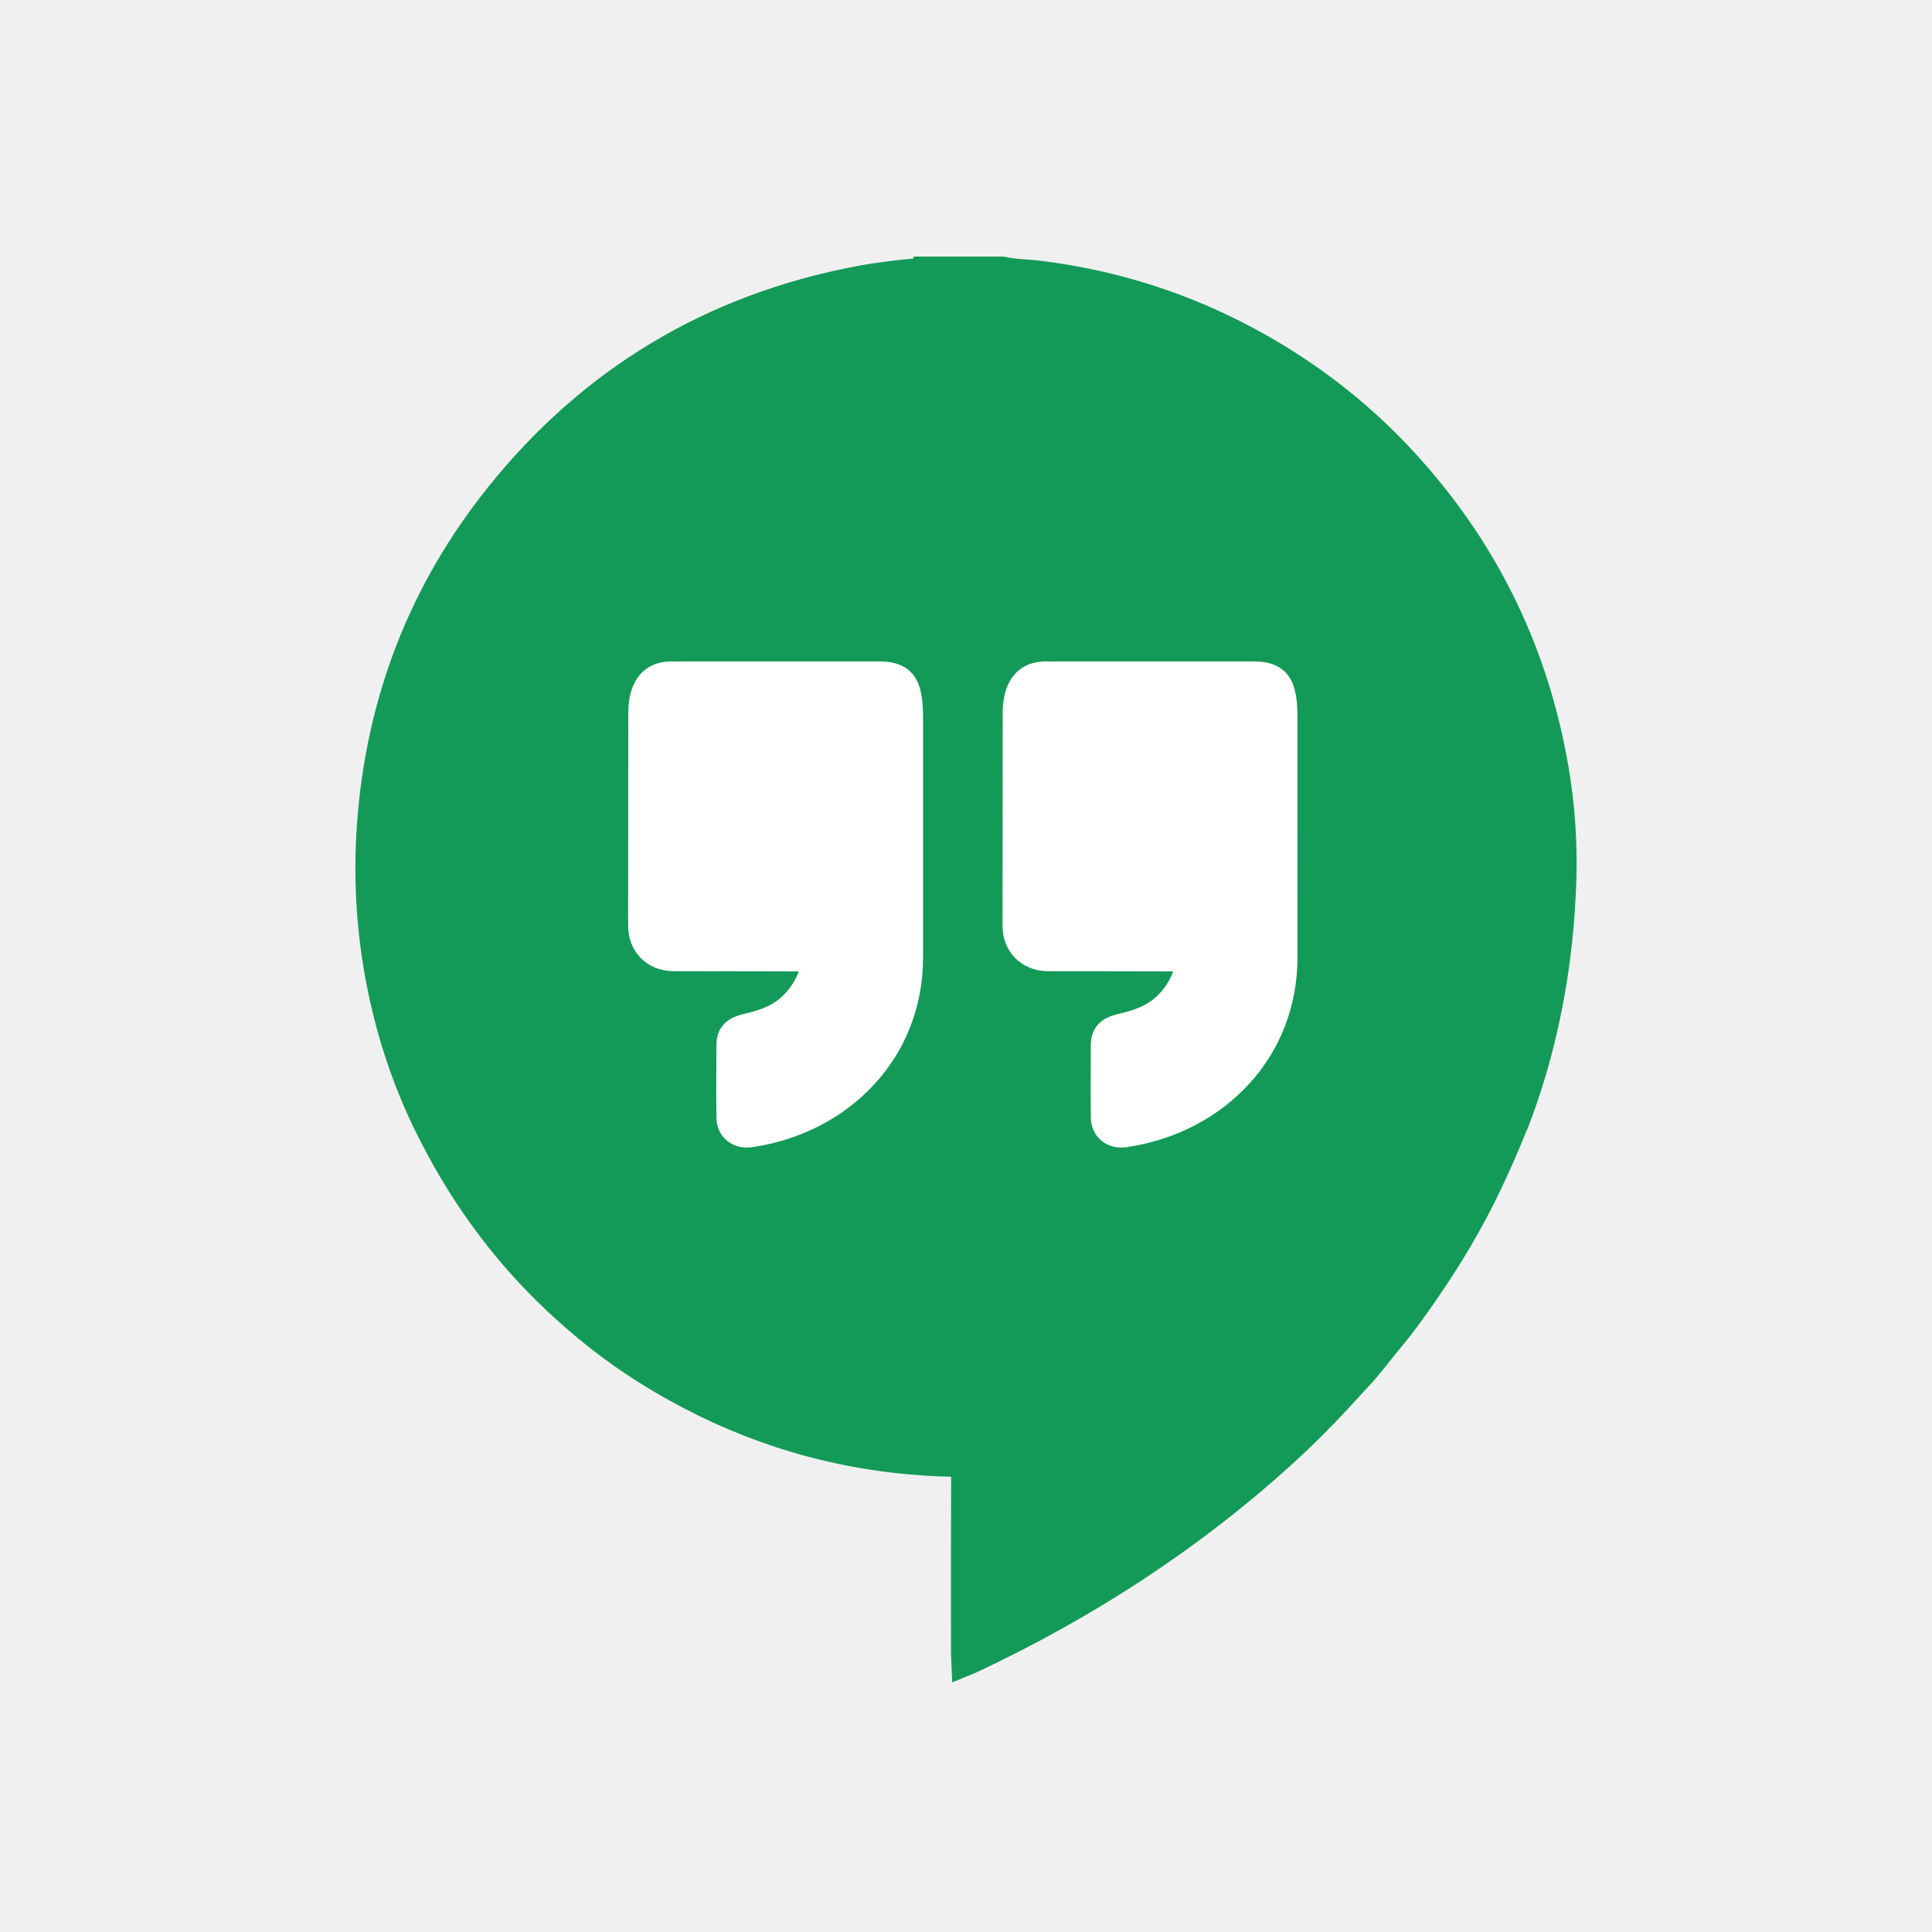
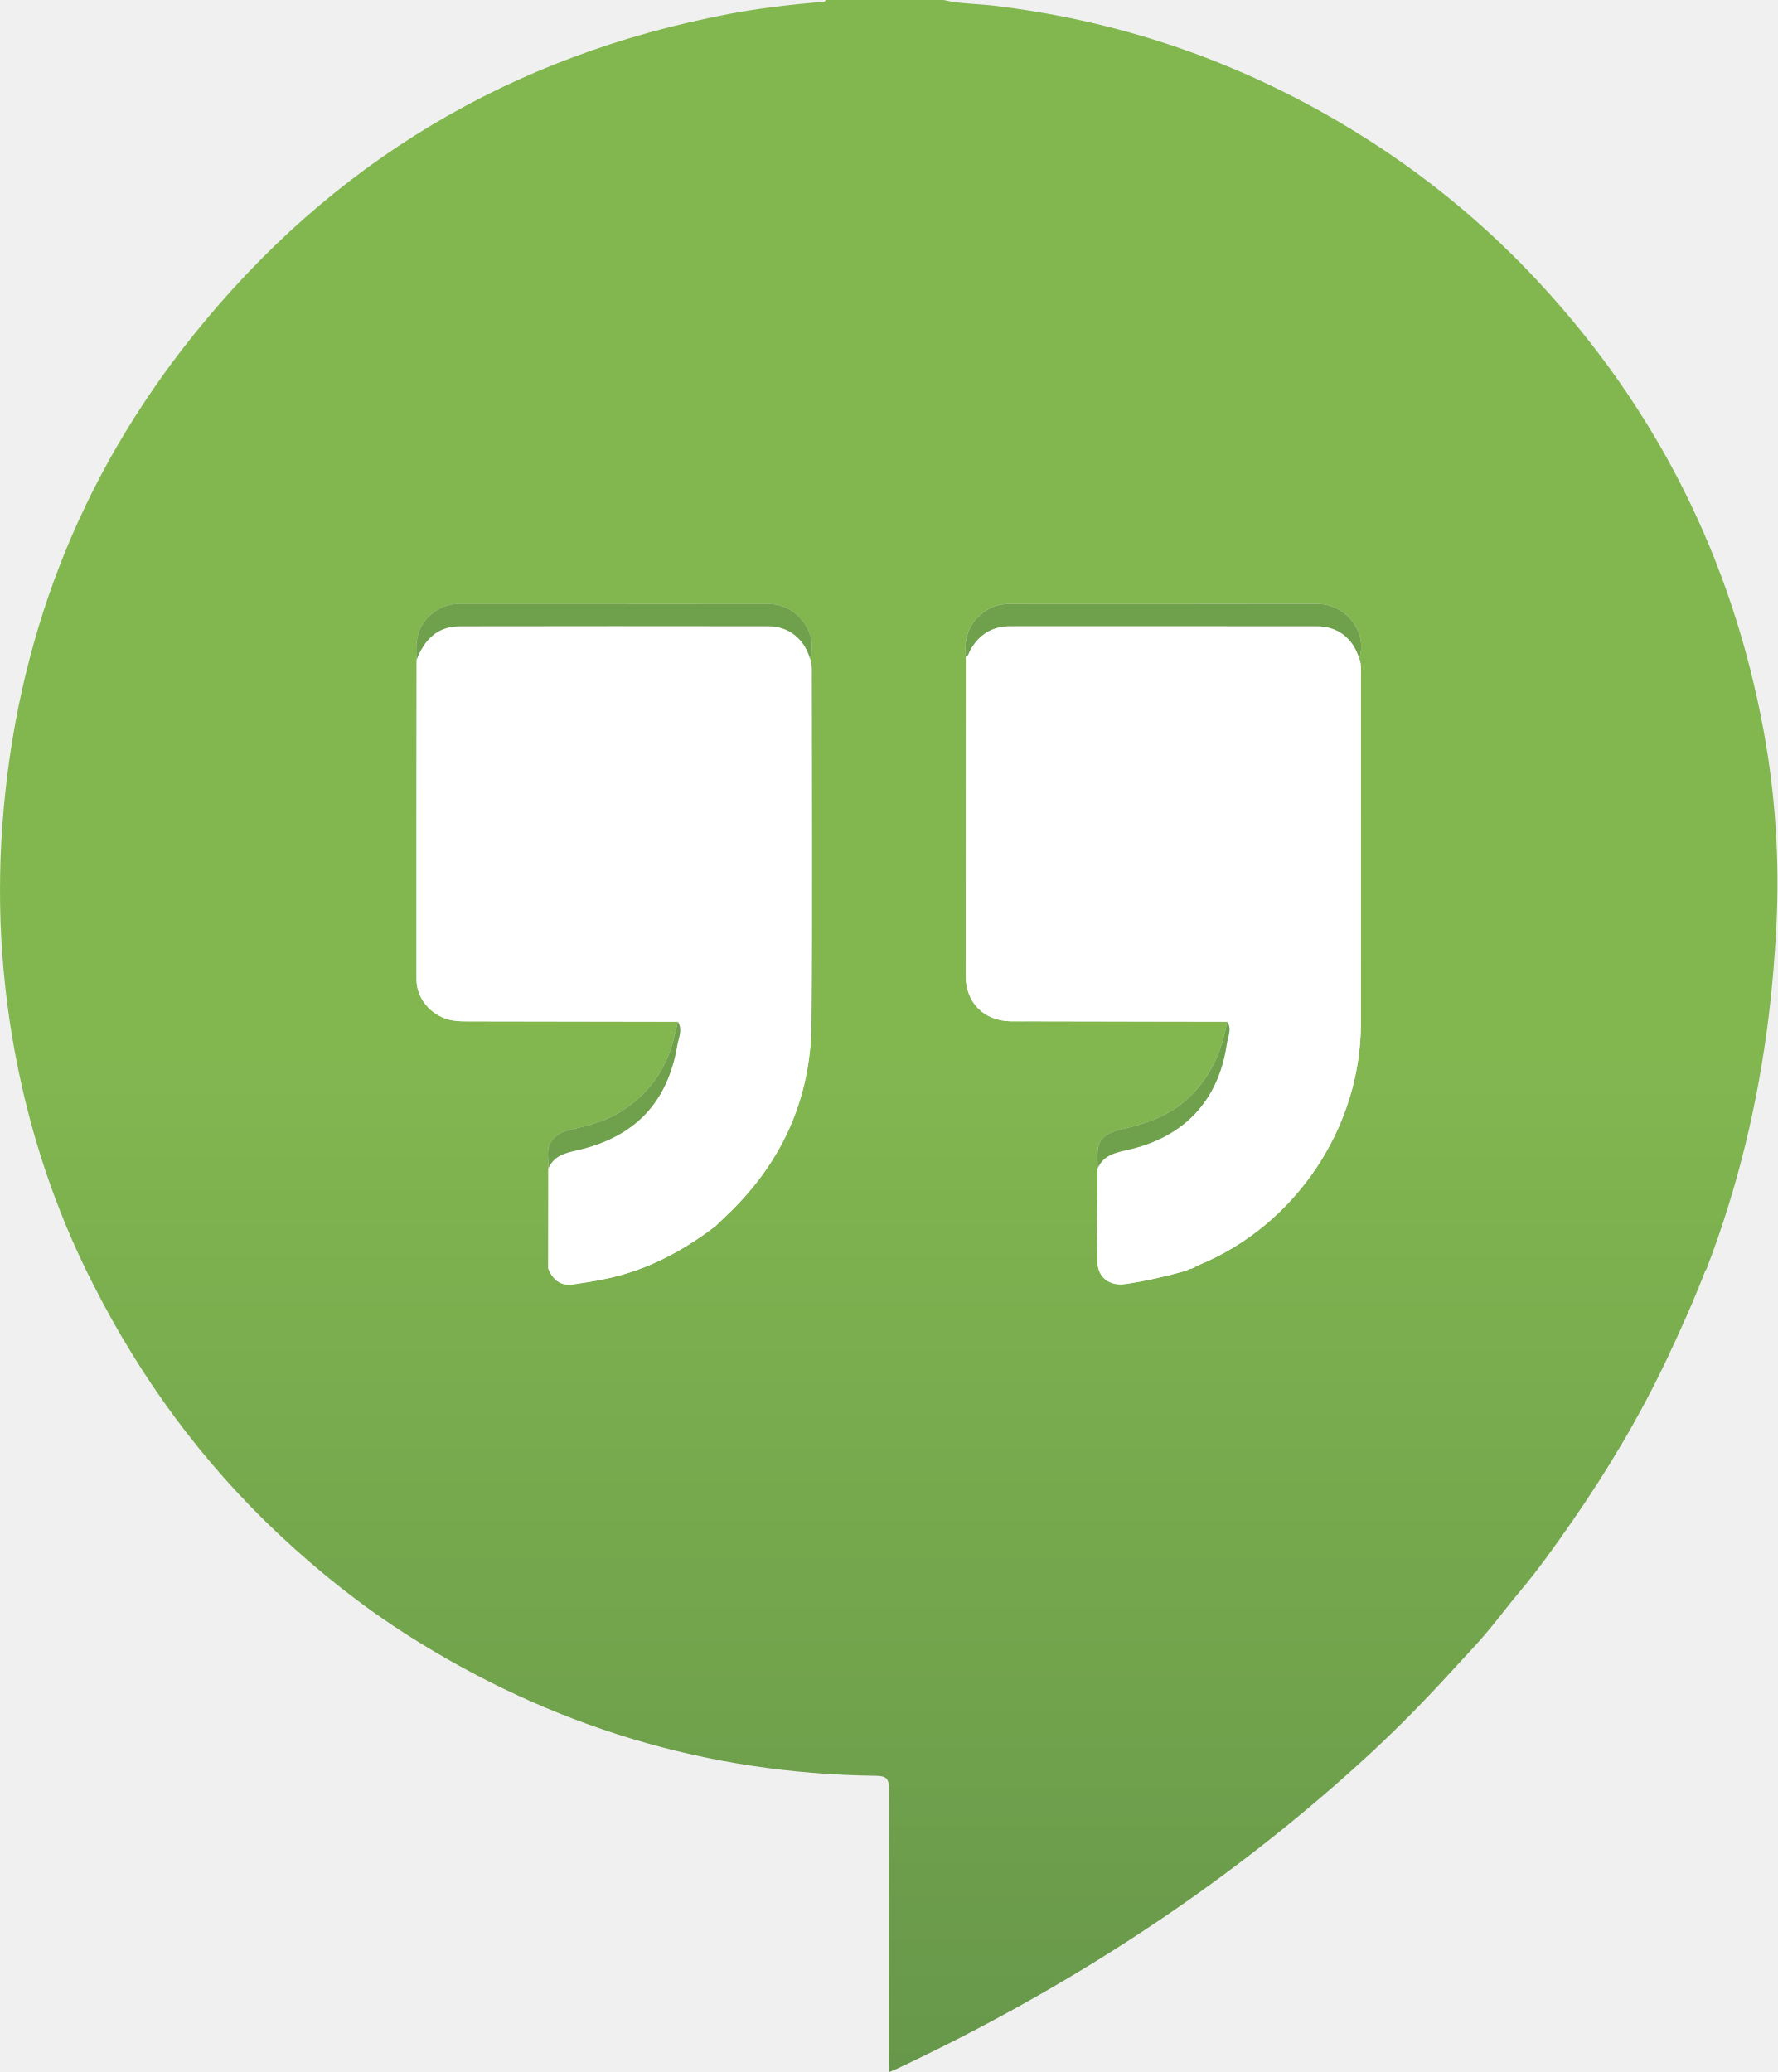
- <svg xmlns="http://www.w3.org/2000/svg" height="2048px" style="shape-rendering:geometricPrecision; text-rendering:geometricPrecision; image-rendering:optimizeQuality; fill-rule:evenodd; clip-rule:evenodd" viewBox="0 0 2048 2048" width="2048px" xml:space="preserve">
-   <defs>
-     <style type="text/css">
-    
-     .fil3 {fill:none}
-     .fil1 {fill:#139A58}
-     .fil2 {fill:#FFFFFE}
-     .fil0 {fill:#212121;fill-rule:nonzero}
-    
-   </style>
-   </defs>
-   <g id="Layer_x0020_1">
-     <path class="fil0" d="M975.793 305.391c0.209,-0.002 0.425,-0.005 0.53,-0.001l-0.005 -0.046 -0.526 0.047z" />
-     <path class="fil1" d="M1602.99 629.002c-27.376,-54.604 -62.627,-105.149 -105.741,-151.608 -18.244,-19.663 -37.559,-38.017 -57.918,-55.056 -20.41,-17.08 -41.928,-32.891 -64.534,-47.425 -41.883,-26.924 -85.757,-48.678 -131.648,-65.203 -45.918,-16.533 -93.594,-27.752 -143.048,-33.594 -4.293,-0.508 -8.704,-0.827 -13.109,-1.141 -7.019,-0.503 -14.042,-1.006 -20.47,-2.539l-3.687 -0.438 -83.507 0 -10.514 0 -0.908 2.109c-9.093,0.849 -18.143,1.805 -27.111,2.939 -11.209,1.415 -22.208,3.076 -32.886,5.101 -79.475,15.06 -151.895,42.144 -217.116,81.265 -65.126,39.061 -122.965,90.038 -173.375,152.936 -41.418,51.672 -73.57,107.128 -96.632,166.169 -23.261,59.549 -37.282,122.684 -42.241,189.194 -2.393,32.121 -2.427,64.108 -0.102,95.922 2.316,31.71 7.01,63.346 14.078,94.867l0.013 -0.004c5.293,23.609 11.861,46.729 19.733,69.299 7.894,22.637 17.016,44.641 27.387,65.952l0.125 0.124 1.225 2.445c3.228,6.446 1.762,3.679 4.181,8.427l0.025 -0.013c17.225,33.912 36.938,66.012 59.309,96.189 22.401,30.22 47.422,58.456 75.227,84.595 14.727,13.842 29.863,26.95 45.468,39.215 15.787,12.408 32.127,24.047 49.09,34.815 52.07,33.05 106.602,58.228 163.622,75.321 54.454,16.323 111.21,25.227 170.3,26.528 -0.235,49.479 -0.204,98.984 -0.175,148.487l0.019 38.033c0.007,2.496 0.096,4.095 0.19,5.867l0.152 2.844 0.974 22.746 21.026 -8.621 1.635 -0.673c1.635,-0.652 2.909,-1.162 3.755,-1.561l-0.012 -0.024c61.018,-28.67 119.578,-61.143 175.409,-97.823 56.002,-36.794 109.112,-77.687 159.039,-123.075 9.804,-8.911 19.599,-18.239 29.382,-27.948 9.685,-9.613 19.062,-19.318 28.148,-29.107 3.893,-4.193 7.201,-7.795 10.474,-11.363 4.369,-4.76 8.737,-9.519 12.732,-13.796 8.102,-8.667 15.275,-17.689 22.447,-26.709 3.865,-4.861 7.734,-9.728 11.807,-14.589 6.693,-7.987 13.107,-16.309 19.362,-24.813 5.846,-7.951 11.843,-16.509 17.865,-25.187 12.953,-18.66 25.263,-37.813 36.82,-57.533 11.629,-19.845 22.372,-40.029 32.1,-60.599 4.811,-10.169 9.594,-20.576 14.33,-31.39 4.323,-9.868 8.506,-19.886 12.491,-30.113 0.547,-0.837 1.089,-1.848 1.622,-3.255l-0.034 -0.013c11.416,-29.692 20.765,-59.804 28.209,-90.28 7.52,-30.788 13.121,-61.774 16.974,-92.92 1.349,-10.892 2.465,-21.856 3.38,-32.859 0.847,-10.186 1.552,-21.211 2.135,-32.896 1.193,-23.876 1.022,-47.621 -0.522,-71.197 -1.541,-23.547 -4.467,-47.107 -8.781,-70.641 -11.437,-62.356 -30.837,-120.828 -58.189,-175.383z" />
-     <path class="fil2" d="M978.494 766.388c0.006,-28.455 0.009,-65.342 -46.541,-65.287 -42.559,0.045 -85.119,0.043 -127.674,0.041 -30.598,0 -61.198,-0.002 -91.795,0.013l0 -0.063c-18.938,0 -30.866,7.831 -38.236,19.845 -6.327,10.313 -8.29,23.05 -8.29,35.845l0.063 0 -0.073 77.773c-0.048,48.872 -0.1,97.746 -0.116,146.614 -0.002,13.852 4.889,25.737 13.364,34.358 8.491,8.636 20.317,13.72 34.147,13.949 3.415,0.058 6.894,0.046 10.369,0.033 1.659,-0.005 3.324,-0.011 4.982,-0.009l31.965 0.06 86.107 0.165c-0.861,2.271 -1.809,4.475 -2.857,6.607 -3.618,7.361 -8.524,14.15 -15.083,20.245 -5.245,4.871 -11.113,8.425 -17.394,11.165 -6.739,2.94 -14.171,5.039 -21.927,6.815 -9.902,2.272 -16.826,5.546 -21.924,10.925 -5.898,6.226 -8.163,13.519 -8.177,23.196l-0.071 19.62c-0.079,18.726 -0.159,37.482 0.08,56.134 0.022,1.857 0.139,3.478 0.341,4.869l0 0.063c1.232,8.396 5.242,15.234 11.23,20.058 5.728,4.61 13.017,7.081 21.123,6.986l0.063 0c1.946,-0.024 3.73,-0.15 5.317,-0.383 51.893,-7.609 97.824,-31.8 130.46,-67.89 31.467,-34.797 50.48,-80.512 50.523,-132.988 0.045,-59.633 0.037,-119.264 0.03,-178.892l-0.006 -69.116 0.063 0 0 -0.754 -0.063 0z" />
-     <path class="fil2" d="M1062.92 756.784l-0.073 77.773c-0.048,48.872 -0.1,97.746 -0.116,146.614 -0.005,13.851 4.89,25.737 13.363,34.358 8.493,8.636 20.319,13.72 34.148,13.949 3.415,0.058 6.894,0.046 10.369,0.033 1.659,-0.005 3.324,-0.011 4.982,-0.009l31.965 0.06 86.107 0.165c-0.861,2.271 -1.809,4.475 -2.857,6.607 -3.618,7.361 -8.524,14.15 -15.084,20.245 -5.245,4.871 -11.113,8.426 -17.393,11.165 -6.741,2.94 -14.171,5.039 -21.927,6.815 -9.902,2.272 -16.825,5.545 -21.924,10.925 -5.898,6.226 -8.163,13.519 -8.177,23.196l-0.071 19.62c-0.079,18.726 -0.159,37.482 0.08,56.134 0.022,1.857 0.139,3.478 0.341,4.869l0 0.063c1.232,8.396 5.242,15.234 11.23,20.058 5.728,4.611 13.018,7.081 21.123,6.986l0.063 0c1.946,-0.024 3.73,-0.15 5.317,-0.383 51.893,-7.609 97.824,-31.8 130.46,-67.89 31.467,-34.797 50.48,-80.512 50.523,-132.988 0.045,-59.337 0.037,-118.674 0.03,-178.006l-0.007 -70.002 0.063 0 0 -0.756 -0.063 0c0.006,-28.456 0.011,-65.34 -46.54,-65.284 -42.56,0.045 -85.119,0.043 -127.675,0.041 -30.596,0 -61.197,-0.002 -91.794,0.013l0 -0.063c-18.938,0 -30.866,7.831 -38.236,19.845 -6.327,10.313 -8.29,23.05 -8.29,35.845l0.063 0z" />
+ <svg xmlns="http://www.w3.org/2000/svg" version="1.1" id="Layer_1" x="0px" y="0px" width="157.849px" height="184.029px" viewBox="-0.001 0 157.849 184.029" style="enable-background:new -0.001 0 157.849 184.029;" xml:space="preserve">
+   <g>
+     <linearGradient id="SVGID_1_" gradientUnits="userSpaceOnUse" x1="-967.007" y1="1120.174" x2="-967.007" y2="1304.203" gradientTransform="matrix(1 0 0 -1 1045.93 1304.203)">
+       <stop offset="0" style="stop-color:#67974A" />
+       <stop offset="0.495" style="stop-color:#82B750" />
+     </linearGradient>
+     <path style="fill:url(#SVGID_1_);" d="M156.622,64.917c-2.793-15.228-9.461-28.529-19.994-39.88 c-4.446-4.792-9.428-8.956-14.926-12.491C111.46,5.962,100.303,1.928,88.204,0.499C86.729,0.324,85.233,0.347,83.779,0 c-3.479,0-6.96,0-10.439,0c-0.113,0.263-0.355,0.167-0.547,0.185c-2.688,0.237-5.363,0.543-8.016,1.046 C45.39,4.903,29.469,14.422,17.146,29.798C7.01,42.443,1.428,56.949,0.222,73.123c-0.584,7.839-0.018,15.605,1.7,23.268 c1.276,5.7,3.182,11.207,5.744,16.471c0.225,0.448,0.447,0.896,0.676,1.344c4.209,8.288,9.623,15.674,16.408,22.053 c3.572,3.358,7.39,6.396,11.523,9.021c12.664,8.038,26.488,12.253,41.506,12.441c0.922,0.013,1.173,0.24,1.167,1.182 c-0.042,8.038-0.024,16.077-0.022,24.116c0.001,0.312,0.025,0.623,0.043,1.011c0.26-0.106,0.423-0.166,0.58-0.24 c15.097-7.093,28.959-16.056,41.317-27.291c2.459-2.235,4.812-4.577,7.075-7.016c0.969-1.043,1.93-2.104,2.901-3.146 c1.5-1.604,2.798-3.396,4.212-5.085c1.633-1.948,3.099-4.019,4.545-6.103c3.197-4.606,6.052-9.411,8.452-14.487 c1.214-2.566,2.37-5.152,3.393-7.799c0.034-0.05,0.08-0.094,0.102-0.148c2.788-7.248,4.575-14.748,5.526-22.443 c0.332-2.68,0.547-5.377,0.683-8.072C158.043,76.397,157.668,70.627,156.622,64.917z M54.969,113.3 c-1.355,0.368-2.737,0.579-4.118,0.781c-1.068,0.156-1.764-0.437-2.162-1.4c0.004-2.971,0.007-5.938,0.011-8.908 c0.052-0.874-0.3-1.811,0.4-2.582c0.347-0.382,0.74-0.644,1.271-0.776c1.555-0.392,3.131-0.705,4.547-1.55 c2.608-1.557,4.231-3.804,4.951-6.733c0.112-0.461,0.219-0.925,0.326-1.388c-6.262-0.012-12.522-0.023-18.784-0.031 c-0.542-0.001-1.076-0.02-1.604-0.166c-1.596-0.442-2.818-1.898-2.82-3.545c-0.012-9.468,0.007-18.937,0.014-28.405 c-0.131-1.513,0.001-2.931,1.273-4.012c0.691-0.585,1.45-0.939,2.358-0.939c9.207-0.002,18.414,0.005,27.621-0.005 c2.437-0.004,4.454,2.453,3.674,4.855c0.188,0.454,0.153,0.934,0.153,1.408c0.002,10.317,0.06,20.638-0.019,30.955 c-0.051,6.847-2.717,12.605-7.729,17.274c-0.262,0.243-0.515,0.496-0.771,0.744C60.965,110.867,58.155,112.438,54.969,113.3z M105.905,112.642c-0.115,0.031-0.232,0.064-0.351,0.098c-0.066,0.038-0.133,0.076-0.199,0.113c-1.782,0.504-3.58,0.922-5.418,1.19 c-1.402,0.206-2.462-0.586-2.479-1.996c-0.014-0.988-0.021-1.978-0.029-2.967c0.017-1.771,0.034-3.542,0.051-5.312 c-0.008-0.391-0.022-0.779-0.021-1.168c0.002-1.36,0.525-1.934,2.216-2.32c2.144-0.491,4.161-1.183,5.83-2.732 c2.003-1.86,3.014-4.182,3.474-6.806c-5.784-0.012-11.566-0.022-17.352-0.033c-0.629-0.001-1.259,0.008-1.889-0.003 c-2.362-0.039-3.979-1.672-3.979-4.047c0.003-9.351,0.016-18.701,0.022-28.053c0-0.09-0.01-0.18-0.016-0.27 c-0.182-1.75,0.321-3.184,1.876-4.156c0.604-0.38,1.261-0.536,1.956-0.536c9.146-0.005,18.291,0.003,27.438-0.008 c2.436-0.003,4.452,2.454,3.673,4.856c0.186,0.454,0.152,0.933,0.152,1.407c0,10.335,0.006,20.67-0.003,31.006 c-0.008,9.233-5.794,17.873-14.322,21.42C106.32,112.417,106.115,112.536,105.905,112.642c0.152,0.188,0.334,0.24,0.523,0.247 C106.239,112.883,106.056,112.83,105.905,112.642z" />
+     <path style="fill:#FFFFFF;" d="M105.355,112.853c-1.782,0.504-3.58,0.922-5.418,1.19c-1.402,0.206-2.462-0.586-2.479-1.996 c-0.014-0.988-0.021-1.978-0.029-2.967c0.017-1.771,0.034-3.542,0.051-5.312c0.51-1.183,1.614-1.396,2.691-1.641 c4.998-1.128,8.061-4.392,8.781-9.441c0.09-0.63,0.478-1.293,0.023-1.943c-5.784-0.012-11.566-0.022-17.352-0.033 c-0.629-0.001-1.26,0.008-1.889-0.003c-2.362-0.039-3.979-1.672-3.979-4.047c0.003-9.351,0.016-18.701,0.022-28.053 c0-0.09-0.01-0.18-0.016-0.27c0.252-0.109,0.271-0.374,0.383-0.577c0.781-1.395,1.947-2.146,3.571-2.146 c9.077,0.002,18.154-0.003,27.23,0.005c1.848,0.001,3.232,1.082,3.758,2.874c0.186,0.454,0.152,0.933,0.152,1.407 c0,10.335,0.005,20.67-0.003,31.006c-0.008,9.233-5.794,17.873-14.322,21.42c-0.218,0.09-0.422,0.209-0.632,0.314 c-0.116,0.031-0.233,0.064-0.352,0.098C105.488,112.777,105.421,112.815,105.355,112.853z" />
+     <path style="fill:#FFFFFF;" d="M63.566,108.877c-2.601,1.99-5.411,3.562-8.597,4.423c-1.355,0.368-2.737,0.579-4.118,0.781 c-1.068,0.156-1.764-0.437-2.162-1.401c0.004-2.97,0.007-5.938,0.011-8.907c0.49-1.139,1.539-1.373,2.591-1.615 c5.076-1.171,7.987-4.199,8.856-9.304c0.115-0.679,0.5-1.4,0.05-2.11c-6.262-0.012-12.522-0.023-18.784-0.031 c-0.542-0.001-1.076-0.02-1.604-0.166c-1.596-0.442-2.818-1.898-2.82-3.545c-0.012-9.468,0.007-18.937,0.014-28.405 c0.676-1.766,1.825-2.966,3.83-2.97c9.143-0.018,18.287-0.013,27.43-0.003c1.775,0.002,3.174,1.129,3.668,2.872 c0.188,0.454,0.153,0.934,0.153,1.408c0.002,10.317,0.06,20.638-0.019,30.955c-0.051,6.847-2.717,12.605-7.729,17.274 C64.076,108.376,63.823,108.629,63.566,108.877z" />
+     <path style="fill:#6FA14D;" d="M71.929,58.494c-0.494-1.743-1.893-2.87-3.668-2.872c-9.143-0.01-18.287-0.015-27.43,0.003 c-2.005,0.004-3.154,1.204-3.83,2.97c-0.131-1.513,0.001-2.931,1.273-4.012c0.691-0.585,1.45-0.939,2.358-0.939 c9.207-0.002,18.414,0.005,27.621-0.006C70.692,53.635,72.709,56.092,71.929,58.494z" />
+     <path style="fill:#6FA14D;" d="M120.709,58.494c-0.524-1.792-1.91-2.873-3.757-2.874c-9.077-0.008-18.154-0.003-27.231-0.005 c-1.624,0-2.79,0.751-3.571,2.146c-0.112,0.203-0.131,0.468-0.383,0.577c-0.182-1.75,0.321-3.184,1.876-4.156 c0.604-0.38,1.261-0.536,1.956-0.536c9.146-0.005,18.291,0.003,27.438-0.008C119.472,53.635,121.49,56.092,120.709,58.494z" />
+     <path style="fill:#6FA14D;" d="M108.977,90.742c0.453,0.65,0.065,1.313-0.023,1.943c-0.722,5.051-3.783,8.313-8.781,9.441 c-1.077,0.243-2.183,0.458-2.691,1.641c-0.008-0.39-0.022-0.778-0.021-1.167c0.002-1.36,0.525-1.934,2.216-2.32 c2.144-0.491,4.161-1.183,5.83-2.732C107.506,95.687,108.517,93.366,108.977,90.742z" />
+     <path style="fill:#6FA14D;" d="M60.197,90.742c0.45,0.71,0.065,1.433-0.05,2.11c-0.869,5.104-3.78,8.133-8.856,9.304 c-1.052,0.242-2.101,0.478-2.591,1.615c0.052-0.874-0.3-1.811,0.4-2.582c0.347-0.382,0.74-0.644,1.271-0.776 c1.555-0.392,3.131-0.705,4.547-1.55c2.608-1.557,4.231-3.804,4.951-6.733C59.983,91.669,60.088,91.205,60.197,90.742z" />
+     <path style="fill:#77AB50;" d="M105.355,112.853c0.066-0.037,0.133-0.075,0.199-0.113 C105.488,112.777,105.421,112.815,105.355,112.853z" />
  </g>
-   <rect class="fil3" height="2048" width="2048" />
</svg>
